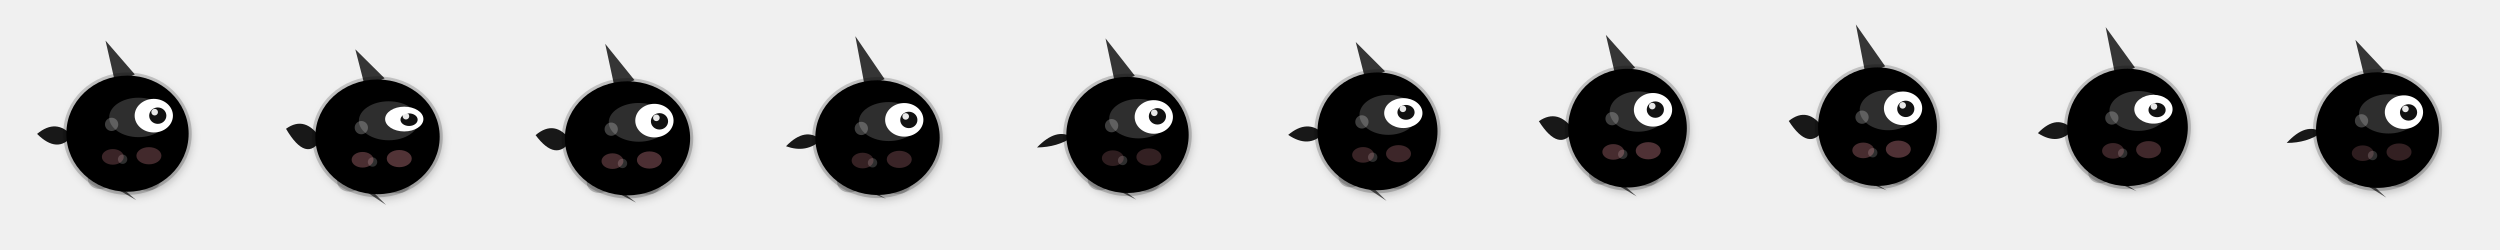
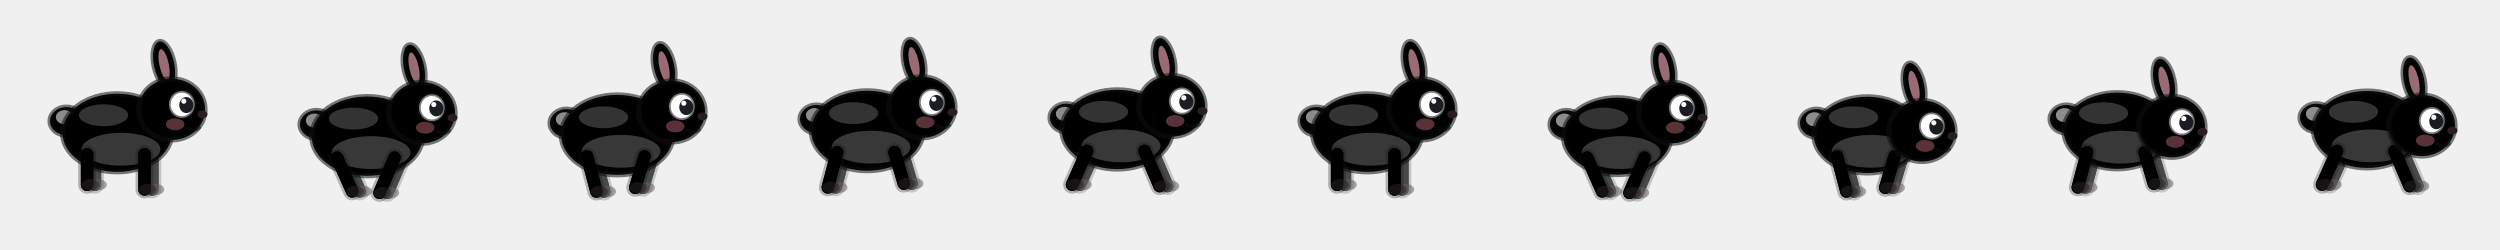
<svg xmlns="http://www.w3.org/2000/svg" width="640" height="64" viewBox="0 0 640 64" fill="none">
-   <defs>
-     <filter id="creature_herbivore-soft-shadow" x="-40%" y="-40%" width="180%" height="180%">
-       <feGaussianBlur in="SourceAlpha" stdDeviation="1.2" />
-       <feOffset dx="0.5" dy="1" result="offsetblur" />
-       <feComponentTransfer>
-         <feFuncA type="linear" slope="0.26" />
-       </feComponentTransfer>
-       <feMerge>
-         <feMergeNode />
-         <feMergeNode in="SourceGraphic" />
-       </feMerge>
-     </filter>
-   </defs>
  <g transform="translate(0 0)">
-     <rect x="0" y="0" width="64" height="64" fill="none" />
-     <path d="       M 18.49 34.82       Q 14.44 30.18         9.49 34.28       Q 14.71 39.46         18.49 34.82       Z     " fill="currentColor" opacity="0.9" />
-     <path d="       M 29.51 21.35       L 27.01 10.39       L 34.51 19.05       Z     " fill="currentColor" opacity="0.78" />
-     <path d="       M 28.51 47.58       L 34.91 51.25       L 30.59 47.58       Z     " fill="currentColor" opacity="0.65" />
-     <ellipse cx="25.6" cy="45.81" rx="3.13" ry="2.6" fill="rgba(0,0,0,0.22)" />
-     <ellipse cx="37.65" cy="46.11" rx="3.44" ry="2.7" fill="rgba(0,0,0,0.2)" />
-     <ellipse cx="32.64" cy="34.22" rx="15.65" ry="14.86" fill="currentColor" filter="url(#creature_herbivore-soft-shadow)" />
-     <ellipse cx="35.46" cy="30.06" rx="7.51" ry="5.05" fill="rgba(255,255,255,0.18)" />
-     <ellipse cx="32.64" cy="34.22" rx="15.9" ry="15.11" fill="none" stroke="rgba(0,0,0,0.18)" stroke-width="1.1" />
-     <circle cx="28.57" cy="31.84" r="1.7" fill="rgba(255,255,255,0.24)" />
-     <circle cx="33.58" cy="36.89" r="1.45" fill="rgba(0,0,0,0.13)" />
-     <circle cx="31.39" cy="40.76" r="1.2" fill="rgba(255,255,255,0.18)" />
-     <path d="       M 36.71 38.08       Q 39.37 40.16         42.03 37.19     " stroke="rgba(0,0,0,0.35)" stroke-width="0.8" fill="none" />
-     <ellipse cx="38.12" cy="39.87" rx="3.2" ry="2.2" fill="#ff9faa" opacity="0.26" />
-     <ellipse cx="28.88" cy="40.16" rx="2.8" ry="2" fill="#ff9faa" opacity="0.23" />
-     <ellipse cx="39.37" cy="29.61" rx="4.9" ry="4.3" fill="white" />
-     <ellipse cx="40.39" cy="29.61" rx="2.2" ry="2.1" fill="#111" />
-     <circle cx="39.59" cy="28.71" r="0.85" fill="white" opacity="0.9" />
+     <ellipse cx="17.00" cy="31.00" rx="4.20" ry="3.60" fill="currentColor" stroke="rgba(12,18,16,0.55)" stroke-width="1.3" />
+     <ellipse cx="16.50" cy="30.00" rx="2.20" ry="1.80" fill="#fff" opacity="0.55" />
+     <g opacity="0.7">
+       <path d="M24.30 39.50 L24.30 47.30" stroke="currentColor" stroke-width="3.2" stroke-linecap="round" />
+       <path d="M24.30 39.50 L24.30 47.30" stroke="rgba(12,18,16,0.55)" stroke-width="4.6" stroke-linecap="round" opacity="0.5" />
+       <path d="M24.30 39.50 L24.30 47.30" stroke="currentColor" stroke-width="3.2" stroke-linecap="round" />
+       <ellipse cx="25.10" cy="47.30" rx="2.24" ry="1.44" fill="#2a2320" opacity="0.55" />
+     </g>
+     <g opacity="0.7">
+       <path d="M39.00 39.50 L39.00 48.50" stroke="currentColor" stroke-width="3.2" stroke-linecap="round" />
+       <path d="M39.00 39.50 L39.00 48.50" stroke="rgba(12,18,16,0.55)" stroke-width="4.6" stroke-linecap="round" opacity="0.5" />
+       <path d="M39.00 39.50 L39.00 48.50" stroke="currentColor" stroke-width="3.2" stroke-linecap="round" />
+       <ellipse cx="39.80" cy="48.50" rx="2.24" ry="1.44" fill="#2a2320" opacity="0.55" />
+     </g>
+     <ellipse cx="30.00" cy="34.00" rx="14.00" ry="10.00" fill="currentColor" stroke="rgba(12,18,16,0.55)" stroke-width="1.3" />
+     <ellipse cx="31.00" cy="38.20" rx="10.08" ry="4.20" fill="#fff" opacity="0.22" />
+     <ellipse cx="26.50" cy="29.50" rx="6.30" ry="2.80" fill="#fff" opacity="0.2" />
+     <path d="M22.30 39.50 L22.30 47.30" stroke="currentColor" stroke-width="3.2" stroke-linecap="round" />
+     <path d="M22.30 39.50 L22.30 47.30" stroke="rgba(12,18,16,0.55)" stroke-width="4.6" stroke-linecap="round" opacity="0.5" />
+     <path d="M22.30 39.50 L22.30 47.30" stroke="currentColor" stroke-width="3.2" stroke-linecap="round" />
+     <ellipse cx="23.10" cy="47.30" rx="2.24" ry="1.44" fill="#2a2320" opacity="0.55" />
+     <path d="M37.00 39.50 L37.00 48.50" stroke="currentColor" stroke-width="3.2" stroke-linecap="round" />
+     <path d="M37.00 39.50 L37.00 48.50" stroke="rgba(12,18,16,0.55)" stroke-width="4.6" stroke-linecap="round" opacity="0.5" />
+     <path d="M37.00 39.50 L37.00 48.50" stroke="currentColor" stroke-width="3.2" stroke-linecap="round" />
+     <ellipse cx="37.80" cy="48.50" rx="2.24" ry="1.44" fill="#2a2320" opacity="0.55" />
+     <ellipse cx="42.00" cy="16.50" rx="2.60" ry="6.00" fill="currentColor" stroke="rgba(12,18,16,0.55)" stroke-width="1.3" transform="rotate(-12.0 42.00 16.50)" />
+     <ellipse cx="42.00" cy="16.50" rx="1.20" ry="4.00" fill="#ffb3c1" opacity="0.6" transform="rotate(-12 42.00 16.50)" />
+     <ellipse cx="44.00" cy="28.00" rx="8.50" ry="7.82" fill="currentColor" stroke="rgba(12,18,16,0.55)" stroke-width="1.3" />
+     <ellipse cx="51.82" cy="29.27" rx="1.30" ry="1.00" fill="#2a1f1f" />
+     <ellipse cx="44.85" cy="31.82" rx="2.38" ry="1.53" fill="#ff8fa3" opacity="0.35" />
+     <ellipse cx="46.55" cy="26.73" rx="3.30" ry="3.46" fill="#fff" stroke="rgba(12,18,16,0.55)" stroke-width="0.9" />
+     <ellipse cx="47.70" cy="26.89" rx="1.81" ry="2.05" fill="#1b1d22" />
+     <ellipse cx="47.05" cy="25.90" rx="0.66" ry="0.66" fill="#fff" />
+     <path d="M47.8 32.7 q1.6 1.2 3.2 0" stroke="rgba(12,18,16,0.55)" stroke-width="0.9" stroke-linecap="round" />
  </g>
  <g transform="translate(64 0)">
-     <rect x="0" y="0" width="64" height="64" fill="none" />
-     <path d="       M 18.22 35.63       Q 14.17 29.4         9.22 32.97       Q 14.44 41.85         18.22 35.63       Z     " fill="currentColor" opacity="0.9" />
-     <path d="       M 29.46 22.35       L 26.96 12.62       L 34.46 20.05       Z     " fill="currentColor" opacity="0.78" />
-     <path d="       M 28.46 48.2       L 34.86 52.49       L 30.54 48.2       Z     " fill="currentColor" opacity="0.65" />
-     <ellipse cx="25.48" cy="46.47" rx="3.18" ry="2.6" fill="rgba(0,0,0,0.22)" />
-     <ellipse cx="37.73" cy="46.77" rx="3.5" ry="2.7" fill="rgba(0,0,0,0.2)" />
-     <ellipse cx="32.64" cy="35.03" rx="15.92" ry="14.68" fill="currentColor" filter="url(#creature_herbivore-soft-shadow)" />
-     <ellipse cx="35.51" cy="30.92" rx="7.64" ry="4.99" fill="rgba(255,255,255,0.18)" />
-     <ellipse cx="32.64" cy="35.03" rx="16.17" ry="14.93" fill="none" stroke="rgba(0,0,0,0.18)" stroke-width="1.1" />
-     <circle cx="28.5" cy="32.68" r="1.7" fill="rgba(255,255,255,0.24)" />
-     <circle cx="33.6" cy="37.67" r="1.45" fill="rgba(0,0,0,0.13)" />
-     <circle cx="31.37" cy="41.48" r="1.2" fill="rgba(255,255,255,0.18)" />
-     <path d="       M 36.78 38.84       Q 39.49 40.9         42.19 37.96     " stroke="rgba(0,0,0,0.35)" stroke-width="0.8" fill="none" />
-     <ellipse cx="38.21" cy="40.6" rx="3.2" ry="2.2" fill="#ff9faa" opacity="0.32" />
-     <ellipse cx="28.82" cy="40.9" rx="2.8" ry="2" fill="#ff9faa" opacity="0.29" />
-     <ellipse cx="39.49" cy="30.48" rx="4.9" ry="3.17" fill="white" />
-     <ellipse cx="40.72" cy="30.64" rx="2.2" ry="1.61" fill="#111" />
-     <circle cx="39.92" cy="29.74" r="0.85" fill="white" opacity="0.9" />
+     <ellipse cx="17.00" cy="31.86" rx="4.20" ry="3.60" fill="currentColor" stroke="rgba(12,18,16,0.55)" stroke-width="1.3" />
+     <ellipse cx="16.50" cy="30.86" rx="2.20" ry="1.80" fill="#fff" opacity="0.55" />
+     <g opacity="0.7">
+       <path d="M24.30 40.36 L28.15 48.99" stroke="currentColor" stroke-width="3.2" stroke-linecap="round" />
+       <path d="M24.30 40.36 L28.15 48.99" stroke="rgba(12,18,16,0.55)" stroke-width="4.6" stroke-linecap="round" opacity="0.5" />
+       <path d="M24.30 40.36 L28.15 48.99" stroke="currentColor" stroke-width="3.2" stroke-linecap="round" />
+       <ellipse cx="28.95" cy="48.99" rx="2.24" ry="1.44" fill="#2a2320" opacity="0.55" />
+     </g>
+     <g opacity="0.7">
+       <path d="M39.00 40.36 L35.15 49.36" stroke="currentColor" stroke-width="3.2" stroke-linecap="round" />
+       <path d="M39.00 40.36 L35.15 49.36" stroke="rgba(12,18,16,0.55)" stroke-width="4.6" stroke-linecap="round" opacity="0.5" />
+       <path d="M39.00 40.36 L35.15 49.36" stroke="currentColor" stroke-width="3.2" stroke-linecap="round" />
+       <ellipse cx="35.95" cy="49.36" rx="2.24" ry="1.44" fill="#2a2320" opacity="0.55" />
+     </g>
+     <ellipse cx="30.00" cy="34.86" rx="14.21" ry="10.15" fill="currentColor" stroke="rgba(12,18,16,0.55)" stroke-width="1.3" />
+     <ellipse cx="31.00" cy="39.06" rx="10.08" ry="4.20" fill="#fff" opacity="0.22" />
+     <ellipse cx="26.50" cy="30.36" rx="6.30" ry="2.80" fill="#fff" opacity="0.2" />
+     <path d="M22.30 40.36 L26.15 48.99" stroke="currentColor" stroke-width="3.2" stroke-linecap="round" />
+     <path d="M22.30 40.36 L26.15 48.99" stroke="rgba(12,18,16,0.55)" stroke-width="4.6" stroke-linecap="round" opacity="0.5" />
+     <path d="M22.30 40.36 L26.15 48.99" stroke="currentColor" stroke-width="3.2" stroke-linecap="round" />
+     <ellipse cx="26.95" cy="48.99" rx="2.24" ry="1.44" fill="#2a2320" opacity="0.55" />
+     <path d="M37.00 40.36 L33.15 49.36" stroke="currentColor" stroke-width="3.2" stroke-linecap="round" />
+     <path d="M37.00 40.36 L33.15 49.36" stroke="rgba(12,18,16,0.55)" stroke-width="4.6" stroke-linecap="round" opacity="0.5" />
+     <path d="M37.00 40.36 L33.15 49.36" stroke="currentColor" stroke-width="3.2" stroke-linecap="round" />
+     <ellipse cx="33.95" cy="49.36" rx="2.24" ry="1.44" fill="#2a2320" opacity="0.55" />
+     <ellipse cx="42.00" cy="17.36" rx="2.60" ry="6.00" fill="currentColor" stroke="rgba(12,18,16,0.55)" stroke-width="1.3" transform="rotate(-12.0 42.00 17.36)" />
+     <ellipse cx="42.00" cy="17.36" rx="1.20" ry="4.00" fill="#ffb3c1" opacity="0.6" transform="rotate(-12 42.00 17.36)" />
+     <ellipse cx="44.00" cy="28.86" rx="8.50" ry="7.82" fill="currentColor" stroke="rgba(12,18,16,0.55)" stroke-width="1.3" />
+     <ellipse cx="51.82" cy="30.13" rx="1.30" ry="1.00" fill="#2a1f1f" />
+     <ellipse cx="44.85" cy="32.68" rx="2.38" ry="1.53" fill="#ff8fa3" opacity="0.35" />
+     <ellipse cx="46.55" cy="27.58" rx="3.30" ry="3.46" fill="#fff" stroke="rgba(12,18,16,0.55)" stroke-width="0.9" />
+     <ellipse cx="47.70" cy="27.75" rx="1.81" ry="2.05" fill="#1b1d22" />
+     <ellipse cx="47.05" cy="26.76" rx="0.66" ry="0.66" fill="#fff" />
+     <path d="M47.8 33.5 q1.6 1.2 3.2 0" stroke="rgba(12,18,16,0.55)" stroke-width="0.9" stroke-linecap="round" />
  </g>
  <g transform="translate(128 0)">
-     <rect x="0" y="0" width="64" height="64" fill="none" />
-     <path d="       M 18.11 36.01       Q 14.06 30.43         9.11 34.59       Q 14.33 41.59         18.11 36.01       Z     " fill="currentColor" opacity="0.9" />
-     <path d="       M 29.43 22.81       L 26.93 11.22       L 34.43 20.51       Z     " fill="currentColor" opacity="0.78" />
-     <path d="       M 28.43 48.51       L 34.83 51.87       L 30.51 48.51       Z     " fill="currentColor" opacity="0.65" />
-     <ellipse cx="25.43" cy="46.8" rx="3.21" ry="2.6" fill="rgba(0,0,0,0.22)" />
-     <ellipse cx="37.77" cy="47.09" rx="3.53" ry="2.7" fill="rgba(0,0,0,0.2)" />
-     <ellipse cx="32.64" cy="35.41" rx="16.03" ry="14.6" fill="currentColor" filter="url(#creature_herbivore-soft-shadow)" />
-     <ellipse cx="35.53" cy="31.32" rx="7.69" ry="4.96" fill="rgba(255,255,255,0.18)" />
-     <ellipse cx="32.64" cy="35.41" rx="16.28" ry="14.85" fill="none" stroke="rgba(0,0,0,0.18)" stroke-width="1.1" />
-     <circle cx="28.47" cy="33.07" r="1.7" fill="rgba(255,255,255,0.24)" />
-     <circle cx="33.6" cy="38.04" r="1.45" fill="rgba(0,0,0,0.13)" />
-     <circle cx="31.36" cy="41.84" r="1.2" fill="rgba(255,255,255,0.18)" />
-     <path d="       M 36.81 39.21       Q 39.53 41.25         42.26 38.33     " stroke="rgba(0,0,0,0.35)" stroke-width="0.8" fill="none" />
-     <ellipse cx="38.25" cy="40.96" rx="3.2" ry="2.2" fill="#ff9faa" opacity="0.3" />
-     <ellipse cx="28.79" cy="41.25" rx="2.8" ry="2" fill="#ff9faa" opacity="0.27" />
-     <ellipse cx="39.53" cy="30.88" rx="4.9" ry="4.3" fill="white" />
-     <ellipse cx="40.83" cy="31.06" rx="2.2" ry="2.1" fill="#111" />
-     <circle cx="40.03" cy="30.16" r="0.85" fill="white" opacity="0.9" />
+     <ellipse cx="17.00" cy="31.53" rx="4.20" ry="3.60" fill="currentColor" stroke="rgba(12,18,16,0.55)" stroke-width="1.3" />
+     <ellipse cx="16.50" cy="30.53" rx="2.20" ry="1.80" fill="#fff" opacity="0.55" />
+     <g opacity="0.7">
+       <path d="M24.30 40.03 L26.68 49.03" stroke="currentColor" stroke-width="3.2" stroke-linecap="round" />
+       <path d="M24.30 40.03 L26.68 49.03" stroke="rgba(12,18,16,0.55)" stroke-width="4.6" stroke-linecap="round" opacity="0.5" />
+       <path d="M24.30 40.03 L26.68 49.03" stroke="currentColor" stroke-width="3.2" stroke-linecap="round" />
+       <ellipse cx="27.48" cy="49.03" rx="2.24" ry="1.44" fill="#2a2320" opacity="0.55" />
+     </g>
+     <g opacity="0.7">
+       <path d="M39.00 40.03 L36.62 48.06" stroke="currentColor" stroke-width="3.2" stroke-linecap="round" />
+       <path d="M39.00 40.03 L36.62 48.06" stroke="rgba(12,18,16,0.55)" stroke-width="4.6" stroke-linecap="round" opacity="0.5" />
+       <path d="M39.00 40.03 L36.62 48.06" stroke="currentColor" stroke-width="3.2" stroke-linecap="round" />
+       <ellipse cx="37.42" cy="48.06" rx="2.24" ry="1.44" fill="#2a2320" opacity="0.55" />
+     </g>
+     <ellipse cx="30.00" cy="34.53" rx="14.33" ry="10.24" fill="currentColor" stroke="rgba(12,18,16,0.55)" stroke-width="1.3" />
+     <ellipse cx="31.00" cy="38.73" rx="10.08" ry="4.20" fill="#fff" opacity="0.22" />
+     <ellipse cx="26.50" cy="30.03" rx="6.30" ry="2.80" fill="#fff" opacity="0.2" />
+     <path d="M22.30 40.03 L24.68 49.03" stroke="currentColor" stroke-width="3.2" stroke-linecap="round" />
+     <path d="M22.30 40.03 L24.68 49.03" stroke="rgba(12,18,16,0.55)" stroke-width="4.6" stroke-linecap="round" opacity="0.5" />
+     <path d="M22.30 40.03 L24.68 49.03" stroke="currentColor" stroke-width="3.2" stroke-linecap="round" />
+     <ellipse cx="25.48" cy="49.03" rx="2.24" ry="1.44" fill="#2a2320" opacity="0.55" />
+     <path d="M37.00 40.03 L34.62 48.06" stroke="currentColor" stroke-width="3.2" stroke-linecap="round" />
+     <path d="M37.00 40.03 L34.62 48.06" stroke="rgba(12,18,16,0.55)" stroke-width="4.6" stroke-linecap="round" opacity="0.5" />
+     <path d="M37.00 40.03 L34.62 48.06" stroke="currentColor" stroke-width="3.2" stroke-linecap="round" />
+     <ellipse cx="35.42" cy="48.06" rx="2.24" ry="1.44" fill="#2a2320" opacity="0.55" />
+     <ellipse cx="42.00" cy="17.03" rx="2.60" ry="6.00" fill="currentColor" stroke="rgba(12,18,16,0.55)" stroke-width="1.3" transform="rotate(-12.0 42.00 17.03)" />
+     <ellipse cx="42.00" cy="17.03" rx="1.20" ry="4.00" fill="#ffb3c1" opacity="0.6" transform="rotate(-12 42.00 17.03)" />
+     <ellipse cx="44.00" cy="28.53" rx="8.50" ry="7.82" fill="currentColor" stroke="rgba(12,18,16,0.55)" stroke-width="1.3" />
+     <ellipse cx="51.82" cy="29.80" rx="1.30" ry="1.00" fill="#2a1f1f" />
+     <ellipse cx="44.85" cy="32.35" rx="2.38" ry="1.53" fill="#ff8fa3" opacity="0.35" />
+     <ellipse cx="46.55" cy="27.25" rx="3.30" ry="3.46" fill="#fff" stroke="rgba(12,18,16,0.55)" stroke-width="0.9" />
+     <ellipse cx="47.70" cy="27.42" rx="1.81" ry="2.05" fill="#1b1d22" />
+     <ellipse cx="47.05" cy="26.43" rx="0.66" ry="0.66" fill="#fff" />
+     <path d="M47.8 33.2 q1.6 1.2 3.2 0" stroke="rgba(12,18,16,0.55)" stroke-width="0.9" stroke-linecap="round" />
  </g>
  <g transform="translate(192 0)">
-     <rect x="0" y="0" width="64" height="64" fill="none" />
-     <path d="       M 18.22 35.83       Q 14.17 32.33         9.22 37.44       Q 14.44 39.33         18.22 35.83       Z     " fill="currentColor" opacity="0.9" />
-     <path d="       M 29.46 22.55       L 26.96 9.26       L 34.46 20.25       Z     " fill="currentColor" opacity="0.78" />
-     <path d="       M 28.46 48.4       L 34.86 50.9       L 30.54 48.4       Z     " fill="currentColor" opacity="0.65" />
-     <ellipse cx="25.47" cy="46.67" rx="3.18" ry="2.6" fill="rgba(0,0,0,0.22)" />
-     <ellipse cx="37.74" cy="46.97" rx="3.5" ry="2.7" fill="rgba(0,0,0,0.2)" />
-     <ellipse cx="32.64" cy="35.23" rx="15.92" ry="14.68" fill="currentColor" filter="url(#creature_herbivore-soft-shadow)" />
-     <ellipse cx="35.51" cy="31.12" rx="7.64" ry="4.99" fill="rgba(255,255,255,0.18)" />
-     <ellipse cx="32.64" cy="35.23" rx="16.17" ry="14.93" fill="none" stroke="rgba(0,0,0,0.18)" stroke-width="1.1" />
-     <circle cx="28.5" cy="32.88" r="1.7" fill="rgba(255,255,255,0.24)" />
-     <circle cx="33.6" cy="37.87" r="1.45" fill="rgba(0,0,0,0.13)" />
-     <circle cx="31.37" cy="41.68" r="1.2" fill="rgba(255,255,255,0.18)" />
-     <path d="       M 36.78 39.04       Q 39.49 41.1         42.19 38.16     " stroke="rgba(0,0,0,0.35)" stroke-width="0.8" fill="none" />
-     <ellipse cx="38.21" cy="40.8" rx="3.2" ry="2.2" fill="#ff9faa" opacity="0.23" />
-     <ellipse cx="28.82" cy="41.1" rx="2.8" ry="2" fill="#ff9faa" opacity="0.21" />
-     <ellipse cx="39.49" cy="30.68" rx="4.9" ry="4.3" fill="white" />
-     <ellipse cx="40.66" cy="30.7" rx="2.2" ry="2.1" fill="#111" />
-     <circle cx="39.86" cy="29.8" r="0.85" fill="white" opacity="0.9" />
+     <ellipse cx="17.00" cy="30.47" rx="4.20" ry="3.60" fill="currentColor" stroke="rgba(12,18,16,0.55)" stroke-width="1.3" />
+     <ellipse cx="16.50" cy="29.47" rx="2.20" ry="1.80" fill="#fff" opacity="0.55" />
+     <g opacity="0.7">
+       <path d="M24.30 38.97 L21.92 47.97" stroke="currentColor" stroke-width="3.2" stroke-linecap="round" />
+       <path d="M24.30 38.97 L21.92 47.97" stroke="rgba(12,18,16,0.55)" stroke-width="4.6" stroke-linecap="round" opacity="0.5" />
+       <path d="M24.30 38.97 L21.92 47.97" stroke="currentColor" stroke-width="3.2" stroke-linecap="round" />
+       <ellipse cx="22.72" cy="47.97" rx="2.24" ry="1.44" fill="#2a2320" opacity="0.55" />
+     </g>
+     <g opacity="0.7">
+       <path d="M39.00 38.97 L41.38 47.00" stroke="currentColor" stroke-width="3.2" stroke-linecap="round" />
+       <path d="M39.00 38.97 L41.38 47.00" stroke="rgba(12,18,16,0.55)" stroke-width="4.6" stroke-linecap="round" opacity="0.5" />
+       <path d="M39.00 38.97 L41.38 47.00" stroke="currentColor" stroke-width="3.2" stroke-linecap="round" />
+       <ellipse cx="42.18" cy="47.00" rx="2.24" ry="1.44" fill="#2a2320" opacity="0.55" />
+     </g>
+     <ellipse cx="30.00" cy="33.47" rx="14.33" ry="10.24" fill="currentColor" stroke="rgba(12,18,16,0.55)" stroke-width="1.3" />
+     <ellipse cx="31.00" cy="37.67" rx="10.08" ry="4.20" fill="#fff" opacity="0.22" />
+     <ellipse cx="26.50" cy="28.97" rx="6.30" ry="2.80" fill="#fff" opacity="0.2" />
+     <path d="M22.30 38.97 L19.92 47.97" stroke="currentColor" stroke-width="3.2" stroke-linecap="round" />
+     <path d="M22.30 38.97 L19.92 47.97" stroke="rgba(12,18,16,0.55)" stroke-width="4.6" stroke-linecap="round" opacity="0.5" />
+     <path d="M22.30 38.97 L19.92 47.97" stroke="currentColor" stroke-width="3.2" stroke-linecap="round" />
+     <ellipse cx="20.72" cy="47.97" rx="2.24" ry="1.44" fill="#2a2320" opacity="0.55" />
+     <path d="M37.00 38.97 L39.38 47.00" stroke="currentColor" stroke-width="3.2" stroke-linecap="round" />
+     <path d="M37.00 38.97 L39.38 47.00" stroke="rgba(12,18,16,0.55)" stroke-width="4.6" stroke-linecap="round" opacity="0.5" />
+     <path d="M37.00 38.97 L39.38 47.00" stroke="currentColor" stroke-width="3.2" stroke-linecap="round" />
+     <ellipse cx="40.18" cy="47.00" rx="2.24" ry="1.44" fill="#2a2320" opacity="0.55" />
+     <ellipse cx="42.00" cy="15.97" rx="2.60" ry="6.00" fill="currentColor" stroke="rgba(12,18,16,0.55)" stroke-width="1.3" transform="rotate(-12.0 42.00 15.97)" />
+     <ellipse cx="42.00" cy="15.97" rx="1.20" ry="4.00" fill="#ffb3c1" opacity="0.6" transform="rotate(-12 42.00 15.97)" />
+     <ellipse cx="44.00" cy="27.47" rx="8.50" ry="7.82" fill="currentColor" stroke="rgba(12,18,16,0.55)" stroke-width="1.3" />
+     <ellipse cx="51.82" cy="28.75" rx="1.30" ry="1.00" fill="#2a1f1f" />
+     <ellipse cx="44.85" cy="31.30" rx="2.38" ry="1.53" fill="#ff8fa3" opacity="0.35" />
+     <ellipse cx="46.55" cy="26.20" rx="3.30" ry="3.46" fill="#fff" stroke="rgba(12,18,16,0.55)" stroke-width="0.9" />
+     <ellipse cx="47.70" cy="26.36" rx="1.81" ry="2.05" fill="#1b1d22" />
+     <ellipse cx="47.05" cy="25.37" rx="0.66" ry="0.66" fill="#fff" />
+     <path d="M47.8 32.1 q1.6 1.2 3.2 0" stroke="rgba(12,18,16,0.55)" stroke-width="0.9" stroke-linecap="round" />
  </g>
  <g transform="translate(256 0)">
-     <rect x="0" y="0" width="64" height="64" fill="none" />
-     <path d="       M 18.48 35.14       Q 14.43 32.6         9.48 37.75       Q 14.7 37.68         18.48 35.14       Z     " fill="currentColor" opacity="0.9" />
-     <path d="       M 29.51 21.68       L 27.01 9.82       L 34.51 19.38       Z     " fill="currentColor" opacity="0.78" />
-     <path d="       M 28.51 47.9       L 34.91 51.12       L 30.59 47.9       Z     " fill="currentColor" opacity="0.65" />
-     <ellipse cx="25.59" cy="46.13" rx="3.13" ry="2.6" fill="rgba(0,0,0,0.22)" />
-     <ellipse cx="37.65" cy="46.43" rx="3.44" ry="2.7" fill="rgba(0,0,0,0.2)" />
-     <ellipse cx="32.64" cy="34.54" rx="15.66" ry="14.86" fill="currentColor" filter="url(#creature_herbivore-soft-shadow)" />
-     <ellipse cx="35.46" cy="30.38" rx="7.51" ry="5.05" fill="rgba(255,255,255,0.18)" />
-     <ellipse cx="32.64" cy="34.54" rx="15.91" ry="15.11" fill="none" stroke="rgba(0,0,0,0.18)" stroke-width="1.1" />
-     <circle cx="28.57" cy="32.17" r="1.7" fill="rgba(255,255,255,0.24)" />
-     <circle cx="33.58" cy="37.22" r="1.45" fill="rgba(0,0,0,0.13)" />
-     <circle cx="31.39" cy="41.08" r="1.2" fill="rgba(255,255,255,0.18)" />
-     <path d="       M 36.71 38.41       Q 39.37 40.49         42.03 37.52     " stroke="rgba(0,0,0,0.35)" stroke-width="0.8" fill="none" />
-     <ellipse cx="38.12" cy="40.19" rx="3.2" ry="2.2" fill="#ff9faa" opacity="0.2" />
-     <ellipse cx="28.88" cy="40.49" rx="2.8" ry="2" fill="#ff9faa" opacity="0.18" />
-     <ellipse cx="39.37" cy="29.94" rx="4.9" ry="4.3" fill="white" />
-     <ellipse cx="40.3" cy="29.78" rx="2.2" ry="2.1" fill="#111" />
-     <circle cx="39.5" cy="28.88" r="0.85" fill="white" opacity="0.9" />
+     <ellipse cx="17.00" cy="30.14" rx="4.20" ry="3.60" fill="currentColor" stroke="rgba(12,18,16,0.55)" stroke-width="1.3" />
+     <ellipse cx="16.50" cy="29.14" rx="2.20" ry="1.80" fill="#fff" opacity="0.55" />
+     <g opacity="0.7">
+       <path d="M24.30 38.64 L20.45 47.27" stroke="currentColor" stroke-width="3.2" stroke-linecap="round" />
+       <path d="M24.30 38.64 L20.45 47.27" stroke="rgba(12,18,16,0.55)" stroke-width="4.6" stroke-linecap="round" opacity="0.5" />
+       <path d="M24.30 38.64 L20.45 47.27" stroke="currentColor" stroke-width="3.2" stroke-linecap="round" />
+       <ellipse cx="21.25" cy="47.27" rx="2.24" ry="1.44" fill="#2a2320" opacity="0.55" />
+     </g>
+     <g opacity="0.7">
+       <path d="M39.00 38.64 L42.85 47.64" stroke="currentColor" stroke-width="3.2" stroke-linecap="round" />
+       <path d="M39.00 38.64 L42.85 47.64" stroke="rgba(12,18,16,0.55)" stroke-width="4.6" stroke-linecap="round" opacity="0.5" />
+       <path d="M39.00 38.64 L42.85 47.64" stroke="currentColor" stroke-width="3.2" stroke-linecap="round" />
+       <ellipse cx="43.65" cy="47.64" rx="2.24" ry="1.44" fill="#2a2320" opacity="0.55" />
+     </g>
+     <ellipse cx="30.00" cy="33.14" rx="14.21" ry="10.15" fill="currentColor" stroke="rgba(12,18,16,0.55)" stroke-width="1.3" />
+     <ellipse cx="31.00" cy="37.34" rx="10.08" ry="4.20" fill="#fff" opacity="0.22" />
+     <ellipse cx="26.50" cy="28.64" rx="6.30" ry="2.80" fill="#fff" opacity="0.2" />
+     <path d="M22.30 38.64 L18.45 47.27" stroke="currentColor" stroke-width="3.2" stroke-linecap="round" />
+     <path d="M22.30 38.64 L18.45 47.27" stroke="rgba(12,18,16,0.55)" stroke-width="4.6" stroke-linecap="round" opacity="0.5" />
+     <path d="M22.30 38.64 L18.45 47.27" stroke="currentColor" stroke-width="3.2" stroke-linecap="round" />
+     <ellipse cx="19.25" cy="47.27" rx="2.24" ry="1.44" fill="#2a2320" opacity="0.55" />
+     <path d="M37.00 38.64 L40.85 47.64" stroke="currentColor" stroke-width="3.2" stroke-linecap="round" />
+     <path d="M37.00 38.64 L40.85 47.64" stroke="rgba(12,18,16,0.55)" stroke-width="4.6" stroke-linecap="round" opacity="0.5" />
+     <path d="M37.00 38.64 L40.85 47.64" stroke="currentColor" stroke-width="3.2" stroke-linecap="round" />
+     <ellipse cx="41.65" cy="47.64" rx="2.24" ry="1.44" fill="#2a2320" opacity="0.55" />
+     <ellipse cx="42.00" cy="15.64" rx="2.60" ry="6.00" fill="currentColor" stroke="rgba(12,18,16,0.55)" stroke-width="1.3" transform="rotate(-12.0 42.00 15.64)" />
+     <ellipse cx="42.00" cy="15.64" rx="1.20" ry="4.00" fill="#ffb3c1" opacity="0.6" transform="rotate(-12 42.00 15.64)" />
+     <ellipse cx="44.00" cy="27.14" rx="8.50" ry="7.82" fill="currentColor" stroke="rgba(12,18,16,0.55)" stroke-width="1.3" />
+     <ellipse cx="51.82" cy="28.42" rx="1.30" ry="1.00" fill="#2a1f1f" />
+     <ellipse cx="44.85" cy="30.97" rx="2.38" ry="1.53" fill="#ff8fa3" opacity="0.35" />
+     <ellipse cx="46.55" cy="25.87" rx="3.30" ry="3.46" fill="#fff" stroke="rgba(12,18,16,0.55)" stroke-width="0.9" />
+     <ellipse cx="47.70" cy="26.03" rx="1.81" ry="2.05" fill="#1b1d22" />
+     <ellipse cx="47.05" cy="25.04" rx="0.66" ry="0.66" fill="#fff" />
+     <path d="M47.8 31.8 q1.6 1.2 3.2 0" stroke="rgba(12,18,16,0.55)" stroke-width="0.9" stroke-linecap="round" />
  </g>
  <g transform="translate(320 0)">
-     <rect x="0" y="0" width="64" height="64" fill="none" />
-     <path d="       M 18.78 34.22       Q 14.73 30.37         9.78 34.53       Q 15 38.07         18.78 34.22       Z     " fill="currentColor" opacity="0.9" />
-     <path d="       M 29.57 20.56       L 27.07 10.76       L 34.57 18.26       Z     " fill="currentColor" opacity="0.78" />
-     <path d="       M 28.57 47.19       L 34.97 51.44       L 30.65 47.19       Z     " fill="currentColor" opacity="0.65" />
-     <ellipse cx="25.73" cy="45.37" rx="3.07" ry="2.6" fill="rgba(0,0,0,0.22)" />
-     <ellipse cx="37.56" cy="45.67" rx="3.38" ry="2.7" fill="rgba(0,0,0,0.2)" />
-     <ellipse cx="32.64" cy="33.62" rx="15.36" ry="15.07" fill="currentColor" filter="url(#creature_herbivore-soft-shadow)" />
-     <ellipse cx="35.4" cy="29.4" rx="7.37" ry="5.12" fill="rgba(255,255,255,0.18)" />
-     <ellipse cx="32.64" cy="33.62" rx="15.61" ry="15.32" fill="none" stroke="rgba(0,0,0,0.18)" stroke-width="1.1" />
-     <circle cx="28.65" cy="31.21" r="1.7" fill="rgba(255,255,255,0.24)" />
-     <circle cx="33.56" cy="36.33" r="1.45" fill="rgba(0,0,0,0.13)" />
-     <circle cx="31.41" cy="40.25" r="1.2" fill="rgba(255,255,255,0.18)" />
-     <path d="       M 36.63 37.54       Q 39.25 39.65         41.86 36.64     " stroke="rgba(0,0,0,0.35)" stroke-width="0.8" fill="none" />
-     <ellipse cx="38.02" cy="39.35" rx="3.2" ry="2.2" fill="#ff9faa" opacity="0.24" />
-     <ellipse cx="28.95" cy="39.65" rx="2.8" ry="2" fill="#ff9faa" opacity="0.22" />
-     <ellipse cx="39.25" cy="28.95" rx="4.9" ry="3.83" fill="white" />
-     <ellipse cx="39.94" cy="28.76" rx="2.2" ry="1.9" fill="#111" />
-     <circle cx="39.14" cy="27.86" r="0.85" fill="white" opacity="0.9" />
+     <ellipse cx="17.00" cy="31.00" rx="4.20" ry="3.60" fill="currentColor" stroke="rgba(12,18,16,0.55)" stroke-width="1.3" />
+     <ellipse cx="16.50" cy="30.00" rx="2.20" ry="1.80" fill="#fff" opacity="0.55" />
+     <g opacity="0.7">
+       <path d="M24.30 39.50 L24.30 47.30" stroke="currentColor" stroke-width="3.2" stroke-linecap="round" />
+       <path d="M24.30 39.50 L24.30 47.30" stroke="rgba(12,18,16,0.55)" stroke-width="4.6" stroke-linecap="round" opacity="0.5" />
+       <path d="M24.30 39.50 L24.30 47.30" stroke="currentColor" stroke-width="3.2" stroke-linecap="round" />
+       <ellipse cx="25.10" cy="47.30" rx="2.24" ry="1.44" fill="#2a2320" opacity="0.55" />
+     </g>
+     <g opacity="0.7">
+       <path d="M39.00 39.50 L39.00 48.50" stroke="currentColor" stroke-width="3.2" stroke-linecap="round" />
+       <path d="M39.00 39.50 L39.00 48.50" stroke="rgba(12,18,16,0.55)" stroke-width="4.6" stroke-linecap="round" opacity="0.5" />
+       <path d="M39.00 39.50 L39.00 48.50" stroke="currentColor" stroke-width="3.2" stroke-linecap="round" />
+       <ellipse cx="39.80" cy="48.50" rx="2.24" ry="1.44" fill="#2a2320" opacity="0.55" />
+     </g>
+     <ellipse cx="30.00" cy="34.00" rx="14.00" ry="10.00" fill="currentColor" stroke="rgba(12,18,16,0.55)" stroke-width="1.3" />
+     <ellipse cx="31.00" cy="38.20" rx="10.08" ry="4.20" fill="#fff" opacity="0.22" />
+     <ellipse cx="26.50" cy="29.50" rx="6.30" ry="2.80" fill="#fff" opacity="0.2" />
+     <path d="M22.30 39.50 L22.30 47.30" stroke="currentColor" stroke-width="3.2" stroke-linecap="round" />
+     <path d="M22.30 39.50 L22.30 47.30" stroke="rgba(12,18,16,0.55)" stroke-width="4.6" stroke-linecap="round" opacity="0.5" />
+     <path d="M22.30 39.50 L22.30 47.30" stroke="currentColor" stroke-width="3.2" stroke-linecap="round" />
+     <ellipse cx="23.10" cy="47.30" rx="2.24" ry="1.44" fill="#2a2320" opacity="0.55" />
+     <path d="M37.00 39.50 L37.00 48.50" stroke="currentColor" stroke-width="3.2" stroke-linecap="round" />
+     <path d="M37.00 39.50 L37.00 48.50" stroke="rgba(12,18,16,0.55)" stroke-width="4.6" stroke-linecap="round" opacity="0.5" />
+     <path d="M37.00 39.50 L37.00 48.50" stroke="currentColor" stroke-width="3.2" stroke-linecap="round" />
+     <ellipse cx="37.80" cy="48.50" rx="2.24" ry="1.44" fill="#2a2320" opacity="0.55" />
+     <ellipse cx="42.00" cy="16.50" rx="2.60" ry="6.00" fill="currentColor" stroke="rgba(12,18,16,0.55)" stroke-width="1.3" transform="rotate(-12.0 42.00 16.50)" />
+     <ellipse cx="42.00" cy="16.50" rx="1.20" ry="4.00" fill="#ffb3c1" opacity="0.6" transform="rotate(-12 42.00 16.50)" />
+     <ellipse cx="44.00" cy="28.00" rx="8.50" ry="7.82" fill="currentColor" stroke="rgba(12,18,16,0.55)" stroke-width="1.3" />
+     <ellipse cx="51.82" cy="29.27" rx="1.30" ry="1.00" fill="#2a1f1f" />
+     <ellipse cx="44.85" cy="31.82" rx="2.38" ry="1.53" fill="#ff8fa3" opacity="0.35" />
+     <ellipse cx="46.55" cy="26.73" rx="3.30" ry="3.46" fill="#fff" stroke="rgba(12,18,16,0.55)" stroke-width="0.9" />
+     <ellipse cx="47.70" cy="26.89" rx="1.81" ry="2.05" fill="#1b1d22" />
+     <ellipse cx="47.05" cy="25.90" rx="0.66" ry="0.66" fill="#fff" />
+     <path d="M47.8 32.7 q1.6 1.2 3.2 0" stroke="rgba(12,18,16,0.55)" stroke-width="0.9" stroke-linecap="round" />
  </g>
  <g transform="translate(384 0)">
-     <rect x="0" y="0" width="64" height="64" fill="none" />
-     <path d="       M 18.95 33.41       Q 14.9 27.61         9.95 31.03       Q 15.17 39.22         18.95 33.41       Z     " fill="currentColor" opacity="0.9" />
-     <path d="       M 29.6 19.63       L 27.1 8.92       L 34.6 17.33       Z     " fill="currentColor" opacity="0.78" />
-     <path d="       M 28.6 46.5       L 35 50.3       L 30.68 46.5       Z     " fill="currentColor" opacity="0.65" />
-     <ellipse cx="25.81" cy="44.66" rx="3.04" ry="2.6" fill="rgba(0,0,0,0.22)" />
-     <ellipse cx="37.5" cy="44.97" rx="3.34" ry="2.7" fill="rgba(0,0,0,0.2)" />
-     <ellipse cx="32.64" cy="32.81" rx="15.19" ry="15.19" fill="currentColor" filter="url(#creature_herbivore-soft-shadow)" />
-     <ellipse cx="35.37" cy="28.56" rx="7.29" ry="5.16" fill="rgba(255,255,255,0.18)" />
-     <ellipse cx="32.64" cy="32.81" rx="15.44" ry="15.44" fill="none" stroke="rgba(0,0,0,0.18)" stroke-width="1.1" />
-     <circle cx="28.69" cy="30.38" r="1.7" fill="rgba(255,255,255,0.24)" />
-     <circle cx="33.55" cy="35.55" r="1.45" fill="rgba(0,0,0,0.13)" />
-     <circle cx="31.43" cy="39.5" r="1.2" fill="rgba(255,255,255,0.18)" />
-     <path d="       M 36.59 36.76       Q 39.17 38.89         41.75 35.85     " stroke="rgba(0,0,0,0.35)" stroke-width="0.8" fill="none" />
-     <ellipse cx="37.95" cy="38.59" rx="3.2" ry="2.2" fill="#ff9faa" opacity="0.31" />
-     <ellipse cx="29" cy="38.89" rx="2.8" ry="2" fill="#ff9faa" opacity="0.28" />
-     <ellipse cx="39.17" cy="28.11" rx="4.9" ry="4.3" fill="white" />
-     <ellipse cx="39.77" cy="28.06" rx="2.2" ry="2.1" fill="#111" />
-     <circle cx="38.97" cy="27.16" r="0.85" fill="white" opacity="0.9" />
+     <ellipse cx="17.00" cy="31.86" rx="4.20" ry="3.60" fill="currentColor" stroke="rgba(12,18,16,0.55)" stroke-width="1.3" />
+     <ellipse cx="16.50" cy="30.86" rx="2.20" ry="1.80" fill="#fff" opacity="0.55" />
+     <g opacity="0.7">
+       <path d="M24.30 40.36 L28.15 48.99" stroke="currentColor" stroke-width="3.2" stroke-linecap="round" />
+       <path d="M24.30 40.36 L28.15 48.99" stroke="rgba(12,18,16,0.55)" stroke-width="4.6" stroke-linecap="round" opacity="0.5" />
+       <path d="M24.30 40.36 L28.15 48.99" stroke="currentColor" stroke-width="3.2" stroke-linecap="round" />
+       <ellipse cx="28.95" cy="48.99" rx="2.24" ry="1.44" fill="#2a2320" opacity="0.55" />
+     </g>
+     <g opacity="0.7">
+       <path d="M39.00 40.36 L35.15 49.36" stroke="currentColor" stroke-width="3.2" stroke-linecap="round" />
+       <path d="M39.00 40.36 L35.15 49.36" stroke="rgba(12,18,16,0.55)" stroke-width="4.6" stroke-linecap="round" opacity="0.5" />
+       <path d="M39.00 40.36 L35.15 49.36" stroke="currentColor" stroke-width="3.2" stroke-linecap="round" />
+       <ellipse cx="35.95" cy="49.36" rx="2.24" ry="1.44" fill="#2a2320" opacity="0.55" />
+     </g>
+     <ellipse cx="30.00" cy="34.86" rx="13.79" ry="9.85" fill="currentColor" stroke="rgba(12,18,16,0.55)" stroke-width="1.3" />
+     <ellipse cx="31.00" cy="39.06" rx="10.08" ry="4.20" fill="#fff" opacity="0.22" />
+     <ellipse cx="26.50" cy="30.36" rx="6.30" ry="2.80" fill="#fff" opacity="0.2" />
+     <path d="M22.30 40.36 L26.15 48.99" stroke="currentColor" stroke-width="3.2" stroke-linecap="round" />
+     <path d="M22.30 40.36 L26.15 48.99" stroke="rgba(12,18,16,0.55)" stroke-width="4.6" stroke-linecap="round" opacity="0.5" />
+     <path d="M22.30 40.36 L26.15 48.99" stroke="currentColor" stroke-width="3.2" stroke-linecap="round" />
+     <ellipse cx="26.95" cy="48.99" rx="2.24" ry="1.44" fill="#2a2320" opacity="0.55" />
+     <path d="M37.00 40.36 L33.15 49.36" stroke="currentColor" stroke-width="3.2" stroke-linecap="round" />
+     <path d="M37.00 40.36 L33.15 49.36" stroke="rgba(12,18,16,0.55)" stroke-width="4.6" stroke-linecap="round" opacity="0.5" />
+     <path d="M37.00 40.36 L33.15 49.36" stroke="currentColor" stroke-width="3.2" stroke-linecap="round" />
+     <ellipse cx="33.95" cy="49.36" rx="2.24" ry="1.44" fill="#2a2320" opacity="0.55" />
+     <ellipse cx="42.00" cy="17.36" rx="2.60" ry="6.00" fill="currentColor" stroke="rgba(12,18,16,0.55)" stroke-width="1.3" transform="rotate(-12.0 42.00 17.36)" />
+     <ellipse cx="42.00" cy="17.36" rx="1.20" ry="4.00" fill="#ffb3c1" opacity="0.6" transform="rotate(-12 42.00 17.36)" />
+     <ellipse cx="44.00" cy="28.86" rx="8.50" ry="7.82" fill="currentColor" stroke="rgba(12,18,16,0.55)" stroke-width="1.3" />
+     <ellipse cx="51.82" cy="30.13" rx="1.30" ry="1.00" fill="#2a1f1f" />
+     <ellipse cx="44.85" cy="32.68" rx="2.38" ry="1.53" fill="#ff8fa3" opacity="0.35" />
+     <ellipse cx="46.55" cy="27.58" rx="3.30" ry="3.46" fill="#fff" stroke="rgba(12,18,16,0.55)" stroke-width="0.9" />
+     <ellipse cx="47.70" cy="27.75" rx="1.81" ry="2.05" fill="#1b1d22" />
+     <ellipse cx="47.05" cy="26.76" rx="0.66" ry="0.66" fill="#fff" />
+     <path d="M47.8 33.5 q1.6 1.2 3.2 0" stroke="rgba(12,18,16,0.55)" stroke-width="0.9" stroke-linecap="round" />
  </g>
  <g transform="translate(448 0)">
-     <rect x="0" y="0" width="64" height="64" fill="none" />
-     <path d="       M 18.92 33.03       Q 14.87 27         9.92 30.97       Q 15.14 39.06         18.92 33.03       Z     " fill="currentColor" opacity="0.9" />
-     <path d="       M 29.6 19.26       L 27.1 6.26       L 34.6 16.96       Z     " fill="currentColor" opacity="0.78" />
-     <path d="       M 28.6 46.1       L 35 48.74       L 30.68 46.1       Z     " fill="currentColor" opacity="0.65" />
-     <ellipse cx="25.79" cy="44.26" rx="3.04" ry="2.6" fill="rgba(0,0,0,0.22)" />
-     <ellipse cx="37.51" cy="44.56" rx="3.35" ry="2.7" fill="rgba(0,0,0,0.2)" />
-     <ellipse cx="32.64" cy="32.43" rx="15.22" ry="15.17" fill="currentColor" filter="url(#creature_herbivore-soft-shadow)" />
-     <ellipse cx="35.38" cy="28.18" rx="7.3" ry="5.16" fill="rgba(255,255,255,0.18)" />
-     <ellipse cx="32.64" cy="32.43" rx="15.47" ry="15.42" fill="none" stroke="rgba(0,0,0,0.18)" stroke-width="1.1" />
-     <circle cx="28.68" cy="30" r="1.7" fill="rgba(255,255,255,0.24)" />
-     <circle cx="33.55" cy="35.16" r="1.45" fill="rgba(0,0,0,0.13)" />
-     <circle cx="31.42" cy="39.1" r="1.2" fill="rgba(255,255,255,0.18)" />
-     <path d="       M 36.6 36.37       Q 39.18 38.5         41.77 35.46     " stroke="rgba(0,0,0,0.35)" stroke-width="0.8" fill="none" />
-     <ellipse cx="37.97" cy="38.19" rx="3.2" ry="2.2" fill="#ff9faa" opacity="0.31" />
-     <ellipse cx="28.99" cy="38.5" rx="2.8" ry="2" fill="#ff9faa" opacity="0.28" />
-     <ellipse cx="39.18" cy="27.73" rx="4.9" ry="4.3" fill="white" />
-     <ellipse cx="39.88" cy="27.87" rx="2.2" ry="2.1" fill="#111" />
-     <circle cx="39.08" cy="26.97" r="0.85" fill="white" opacity="0.9" />
+     <ellipse cx="17.00" cy="31.53" rx="4.20" ry="3.60" fill="currentColor" stroke="rgba(12,18,16,0.55)" stroke-width="1.3" />
+     <ellipse cx="16.50" cy="30.53" rx="2.20" ry="1.80" fill="#fff" opacity="0.55" />
+     <g opacity="0.7">
+       <path d="M24.30 40.03 L26.68 49.03" stroke="currentColor" stroke-width="3.2" stroke-linecap="round" />
+       <path d="M24.30 40.03 L26.68 49.03" stroke="rgba(12,18,16,0.55)" stroke-width="4.6" stroke-linecap="round" opacity="0.5" />
+       <path d="M24.30 40.03 L26.68 49.03" stroke="currentColor" stroke-width="3.2" stroke-linecap="round" />
+       <ellipse cx="27.48" cy="49.03" rx="2.24" ry="1.44" fill="#2a2320" opacity="0.55" />
+     </g>
+     <g opacity="0.7">
+       <path d="M39.00 40.03 L36.62 48.06" stroke="currentColor" stroke-width="3.2" stroke-linecap="round" />
+       <path d="M39.00 40.03 L36.62 48.06" stroke="rgba(12,18,16,0.55)" stroke-width="4.6" stroke-linecap="round" opacity="0.5" />
+       <path d="M39.00 40.03 L36.62 48.06" stroke="currentColor" stroke-width="3.2" stroke-linecap="round" />
+       <ellipse cx="37.42" cy="48.06" rx="2.24" ry="1.44" fill="#2a2320" opacity="0.55" />
+     </g>
+     <ellipse cx="30.00" cy="34.53" rx="13.67" ry="9.76" fill="currentColor" stroke="rgba(12,18,16,0.55)" stroke-width="1.3" />
+     <ellipse cx="31.00" cy="38.73" rx="10.08" ry="4.20" fill="#fff" opacity="0.22" />
+     <ellipse cx="26.50" cy="30.03" rx="6.30" ry="2.80" fill="#fff" opacity="0.2" />
+     <path d="M22.30 40.03 L24.68 49.03" stroke="currentColor" stroke-width="3.2" stroke-linecap="round" />
+     <path d="M22.30 40.03 L24.68 49.03" stroke="rgba(12,18,16,0.55)" stroke-width="4.6" stroke-linecap="round" opacity="0.5" />
+     <path d="M22.30 40.03 L24.68 49.03" stroke="currentColor" stroke-width="3.2" stroke-linecap="round" />
+     <ellipse cx="25.48" cy="49.03" rx="2.24" ry="1.44" fill="#2a2320" opacity="0.55" />
+     <path d="M37.00 40.03 L34.62 48.06" stroke="currentColor" stroke-width="3.2" stroke-linecap="round" />
+     <path d="M37.00 40.03 L34.62 48.06" stroke="rgba(12,18,16,0.55)" stroke-width="4.6" stroke-linecap="round" opacity="0.5" />
+     <path d="M37.00 40.03 L34.62 48.06" stroke="currentColor" stroke-width="3.2" stroke-linecap="round" />
+     <ellipse cx="35.42" cy="48.06" rx="2.24" ry="1.44" fill="#2a2320" opacity="0.55" />
+     <ellipse cx="42.00" cy="22.03" rx="2.60" ry="6.00" fill="currentColor" stroke="rgba(12,18,16,0.55)" stroke-width="1.3" transform="rotate(-12.0 42.00 22.03)" />
+     <ellipse cx="42.00" cy="22.03" rx="1.20" ry="4.00" fill="#ffb3c1" opacity="0.6" transform="rotate(-12 42.00 22.03)" />
+     <ellipse cx="44.00" cy="33.53" rx="8.50" ry="7.82" fill="currentColor" stroke="rgba(12,18,16,0.55)" stroke-width="1.3" />
+     <ellipse cx="51.82" cy="34.80" rx="1.30" ry="1.00" fill="#2a1f1f" />
+     <ellipse cx="44.85" cy="37.35" rx="2.38" ry="1.53" fill="#ff8fa3" opacity="0.35" />
+     <ellipse cx="46.55" cy="32.25" rx="3.30" ry="3.46" fill="#fff" stroke="rgba(12,18,16,0.55)" stroke-width="0.9" />
+     <ellipse cx="47.70" cy="32.42" rx="1.81" ry="2.05" fill="#1b1d22" />
+     <ellipse cx="47.05" cy="31.43" rx="0.66" ry="0.66" fill="#fff" />
+     <path d="M47.8 38.2 q1.6 1.2 3.2 0" stroke="rgba(12,18,16,0.55)" stroke-width="0.9" stroke-linecap="round" />
  </g>
  <g transform="translate(512 0)">
-     <rect x="0" y="0" width="64" height="64" fill="none" />
-     <path d="       M 18.7 33.21       Q 14.65 28.94         9.7 34.08       Q 14.92 37.48         18.7 33.21       Z     " fill="currentColor" opacity="0.9" />
-     <path d="       M 29.55 19.6       L 27.05 6.94       L 34.55 17.3       Z     " fill="currentColor" opacity="0.78" />
-     <path d="       M 28.55 46.13       L 34.95 48.94       L 30.63 46.13       Z     " fill="currentColor" opacity="0.65" />
-     <ellipse cx="25.69" cy="44.32" rx="3.09" ry="2.6" fill="rgba(0,0,0,0.22)" />
-     <ellipse cx="37.58" cy="44.62" rx="3.4" ry="2.7" fill="rgba(0,0,0,0.2)" />
-     <ellipse cx="32.64" cy="32.61" rx="15.44" ry="15.01" fill="currentColor" filter="url(#creature_herbivore-soft-shadow)" />
-     <ellipse cx="35.42" cy="28.41" rx="7.41" ry="5.1" fill="rgba(255,255,255,0.18)" />
-     <ellipse cx="32.64" cy="32.61" rx="15.69" ry="15.26" fill="none" stroke="rgba(0,0,0,0.18)" stroke-width="1.1" />
-     <circle cx="28.63" cy="30.21" r="1.7" fill="rgba(255,255,255,0.24)" />
-     <circle cx="33.57" cy="35.32" r="1.45" fill="rgba(0,0,0,0.13)" />
-     <circle cx="31.4" cy="39.22" r="1.2" fill="rgba(255,255,255,0.18)" />
-     <path d="       M 36.65 36.52       Q 39.28 38.62         41.9 35.62     " stroke="rgba(0,0,0,0.35)" stroke-width="0.8" fill="none" />
-     <ellipse cx="38.04" cy="38.32" rx="3.2" ry="2.2" fill="#ff9faa" opacity="0.25" />
-     <ellipse cx="28.93" cy="38.62" rx="2.8" ry="2" fill="#ff9faa" opacity="0.23" />
-     <ellipse cx="39.28" cy="27.96" rx="4.9" ry="3.69" fill="white" />
-     <ellipse cx="40.21" cy="28.16" rx="2.2" ry="1.84" fill="#111" />
-     <circle cx="39.41" cy="27.26" r="0.85" fill="white" opacity="0.9" />
+     <ellipse cx="17.00" cy="30.47" rx="4.20" ry="3.60" fill="currentColor" stroke="rgba(12,18,16,0.55)" stroke-width="1.3" />
+     <ellipse cx="16.50" cy="29.47" rx="2.20" ry="1.80" fill="#fff" opacity="0.55" />
+     <g opacity="0.7">
+       <path d="M24.30 38.97 L21.92 47.97" stroke="currentColor" stroke-width="3.2" stroke-linecap="round" />
+       <path d="M24.30 38.97 L21.92 47.97" stroke="rgba(12,18,16,0.55)" stroke-width="4.6" stroke-linecap="round" opacity="0.5" />
+       <path d="M24.30 38.97 L21.92 47.97" stroke="currentColor" stroke-width="3.2" stroke-linecap="round" />
+       <ellipse cx="22.72" cy="47.97" rx="2.24" ry="1.44" fill="#2a2320" opacity="0.55" />
+     </g>
+     <g opacity="0.7">
+       <path d="M39.00 38.97 L41.38 47.00" stroke="currentColor" stroke-width="3.2" stroke-linecap="round" />
+       <path d="M39.00 38.97 L41.38 47.00" stroke="rgba(12,18,16,0.55)" stroke-width="4.6" stroke-linecap="round" opacity="0.5" />
+       <path d="M39.00 38.97 L41.38 47.00" stroke="currentColor" stroke-width="3.2" stroke-linecap="round" />
+       <ellipse cx="42.18" cy="47.00" rx="2.24" ry="1.44" fill="#2a2320" opacity="0.55" />
+     </g>
+     <ellipse cx="30.00" cy="33.47" rx="13.67" ry="9.76" fill="currentColor" stroke="rgba(12,18,16,0.55)" stroke-width="1.3" />
+     <ellipse cx="31.00" cy="37.67" rx="10.08" ry="4.20" fill="#fff" opacity="0.22" />
+     <ellipse cx="26.50" cy="28.97" rx="6.30" ry="2.80" fill="#fff" opacity="0.2" />
+     <path d="M22.30 38.97 L19.92 47.97" stroke="currentColor" stroke-width="3.2" stroke-linecap="round" />
+     <path d="M22.30 38.97 L19.92 47.97" stroke="rgba(12,18,16,0.55)" stroke-width="4.6" stroke-linecap="round" opacity="0.5" />
+     <path d="M22.30 38.97 L19.92 47.97" stroke="currentColor" stroke-width="3.2" stroke-linecap="round" />
+     <ellipse cx="20.72" cy="47.97" rx="2.24" ry="1.44" fill="#2a2320" opacity="0.55" />
+     <path d="M37.00 38.97 L39.38 47.00" stroke="currentColor" stroke-width="3.2" stroke-linecap="round" />
+     <path d="M37.00 38.97 L39.38 47.00" stroke="rgba(12,18,16,0.55)" stroke-width="4.6" stroke-linecap="round" opacity="0.5" />
+     <path d="M37.00 38.97 L39.38 47.00" stroke="currentColor" stroke-width="3.2" stroke-linecap="round" />
+     <ellipse cx="40.18" cy="47.00" rx="2.24" ry="1.44" fill="#2a2320" opacity="0.55" />
+     <ellipse cx="42.00" cy="20.97" rx="2.60" ry="6.00" fill="currentColor" stroke="rgba(12,18,16,0.55)" stroke-width="1.3" transform="rotate(-12.0 42.00 20.97)" />
+     <ellipse cx="42.00" cy="20.97" rx="1.20" ry="4.00" fill="#ffb3c1" opacity="0.6" transform="rotate(-12 42.00 20.97)" />
+     <ellipse cx="44.00" cy="32.47" rx="8.50" ry="7.82" fill="currentColor" stroke="rgba(12,18,16,0.55)" stroke-width="1.3" />
+     <ellipse cx="51.82" cy="33.75" rx="1.30" ry="1.00" fill="#2a1f1f" />
+     <ellipse cx="44.85" cy="36.30" rx="2.38" ry="1.53" fill="#ff8fa3" opacity="0.35" />
+     <ellipse cx="46.55" cy="31.20" rx="3.30" ry="3.46" fill="#fff" stroke="rgba(12,18,16,0.55)" stroke-width="0.9" />
+     <ellipse cx="47.70" cy="31.36" rx="1.81" ry="2.05" fill="#1b1d22" />
+     <ellipse cx="47.05" cy="30.37" rx="0.66" ry="0.66" fill="#fff" />
+     <path d="M47.8 37.1 q1.6 1.2 3.2 0" stroke="rgba(12,18,16,0.55)" stroke-width="0.9" stroke-linecap="round" />
  </g>
  <g transform="translate(576 0)">
-     <rect x="0" y="0" width="64" height="64" fill="none" />
-     <path d="       M 18.4 33.9       Q 14.35 31.19         9.4 36.59       Q 14.62 36.6         18.4 33.9       Z     " fill="currentColor" opacity="0.9" />
-     <path d="       M 29.49 20.5       L 26.99 10.21       L 34.49 18.2       Z     " fill="currentColor" opacity="0.78" />
-     <path d="       M 28.49 46.6       L 34.89 50.6       L 30.57 46.6       Z     " fill="currentColor" opacity="0.65" />
-     <ellipse cx="25.56" cy="44.84" rx="3.15" ry="2.6" fill="rgba(0,0,0,0.22)" />
-     <ellipse cx="37.68" cy="45.14" rx="3.46" ry="2.7" fill="rgba(0,0,0,0.2)" />
-     <ellipse cx="32.64" cy="33.3" rx="15.74" ry="14.8" fill="currentColor" filter="url(#creature_herbivore-soft-shadow)" />
-     <ellipse cx="35.47" cy="29.15" rx="7.56" ry="5.03" fill="rgba(255,255,255,0.18)" />
-     <ellipse cx="32.64" cy="33.3" rx="15.99" ry="15.05" fill="none" stroke="rgba(0,0,0,0.18)" stroke-width="1.1" />
-     <circle cx="28.55" cy="30.93" r="1.7" fill="rgba(255,255,255,0.24)" />
-     <circle cx="33.58" cy="35.96" r="1.45" fill="rgba(0,0,0,0.13)" />
-     <circle cx="31.38" cy="39.81" r="1.2" fill="rgba(255,255,255,0.18)" />
-     <path d="       M 36.73 37.15       Q 39.41 39.22         42.09 36.26     " stroke="rgba(0,0,0,0.35)" stroke-width="0.8" fill="none" />
-     <ellipse cx="38.15" cy="38.92" rx="3.2" ry="2.2" fill="#ff9faa" opacity="0.2" />
-     <ellipse cx="28.86" cy="39.22" rx="2.8" ry="2" fill="#ff9faa" opacity="0.18" />
-     <ellipse cx="39.41" cy="28.71" rx="4.9" ry="4.3" fill="white" />
-     <ellipse cx="40.59" cy="28.78" rx="2.2" ry="2.1" fill="#111" />
-     <circle cx="39.79" cy="27.88" r="0.85" fill="white" opacity="0.9" />
+     <ellipse cx="17.00" cy="30.14" rx="4.20" ry="3.60" fill="currentColor" stroke="rgba(12,18,16,0.55)" stroke-width="1.3" />
+     <ellipse cx="16.50" cy="29.14" rx="2.20" ry="1.80" fill="#fff" opacity="0.55" />
+     <g opacity="0.7">
+       <path d="M24.30 38.64 L20.45 47.27" stroke="currentColor" stroke-width="3.2" stroke-linecap="round" />
+       <path d="M24.30 38.64 L20.45 47.27" stroke="rgba(12,18,16,0.55)" stroke-width="4.6" stroke-linecap="round" opacity="0.5" />
+       <path d="M24.30 38.64 L20.45 47.27" stroke="currentColor" stroke-width="3.2" stroke-linecap="round" />
+       <ellipse cx="21.25" cy="47.27" rx="2.24" ry="1.44" fill="#2a2320" opacity="0.55" />
+     </g>
+     <g opacity="0.7">
+       <path d="M39.00 38.64 L42.85 47.64" stroke="currentColor" stroke-width="3.2" stroke-linecap="round" />
+       <path d="M39.00 38.64 L42.85 47.64" stroke="rgba(12,18,16,0.55)" stroke-width="4.6" stroke-linecap="round" opacity="0.5" />
+       <path d="M39.00 38.64 L42.85 47.64" stroke="currentColor" stroke-width="3.2" stroke-linecap="round" />
+       <ellipse cx="43.65" cy="47.64" rx="2.24" ry="1.44" fill="#2a2320" opacity="0.55" />
+     </g>
+     <ellipse cx="30.00" cy="33.14" rx="13.79" ry="9.85" fill="currentColor" stroke="rgba(12,18,16,0.55)" stroke-width="1.3" />
+     <ellipse cx="31.00" cy="37.34" rx="10.08" ry="4.20" fill="#fff" opacity="0.22" />
+     <ellipse cx="26.50" cy="28.64" rx="6.30" ry="2.80" fill="#fff" opacity="0.2" />
+     <path d="M22.30 38.64 L18.45 47.27" stroke="currentColor" stroke-width="3.2" stroke-linecap="round" />
+     <path d="M22.30 38.64 L18.45 47.27" stroke="rgba(12,18,16,0.55)" stroke-width="4.6" stroke-linecap="round" opacity="0.5" />
+     <path d="M22.30 38.64 L18.45 47.27" stroke="currentColor" stroke-width="3.2" stroke-linecap="round" />
+     <ellipse cx="19.25" cy="47.27" rx="2.24" ry="1.44" fill="#2a2320" opacity="0.55" />
+     <path d="M37.00 38.64 L40.85 47.64" stroke="currentColor" stroke-width="3.2" stroke-linecap="round" />
+     <path d="M37.00 38.64 L40.85 47.64" stroke="rgba(12,18,16,0.55)" stroke-width="4.6" stroke-linecap="round" opacity="0.5" />
+     <path d="M37.00 38.64 L40.85 47.64" stroke="currentColor" stroke-width="3.2" stroke-linecap="round" />
+     <ellipse cx="41.65" cy="47.64" rx="2.24" ry="1.44" fill="#2a2320" opacity="0.55" />
+     <ellipse cx="42.00" cy="20.64" rx="2.60" ry="6.00" fill="currentColor" stroke="rgba(12,18,16,0.55)" stroke-width="1.3" transform="rotate(-12.0 42.00 20.64)" />
+     <ellipse cx="42.00" cy="20.64" rx="1.20" ry="4.00" fill="#ffb3c1" opacity="0.6" transform="rotate(-12 42.00 20.64)" />
+     <ellipse cx="44.00" cy="32.14" rx="8.50" ry="7.82" fill="currentColor" stroke="rgba(12,18,16,0.55)" stroke-width="1.3" />
+     <ellipse cx="51.82" cy="33.42" rx="1.30" ry="1.00" fill="#2a1f1f" />
+     <ellipse cx="44.85" cy="35.97" rx="2.38" ry="1.53" fill="#ff8fa3" opacity="0.35" />
+     <ellipse cx="46.55" cy="30.87" rx="3.30" ry="3.46" fill="#fff" stroke="rgba(12,18,16,0.55)" stroke-width="0.9" />
+     <ellipse cx="47.70" cy="31.03" rx="1.81" ry="2.05" fill="#1b1d22" />
+     <ellipse cx="47.05" cy="30.04" rx="0.66" ry="0.66" fill="#fff" />
+     <path d="M47.8 36.8 q1.6 1.2 3.2 0" stroke="rgba(12,18,16,0.55)" stroke-width="0.9" stroke-linecap="round" />
  </g>
</svg>
